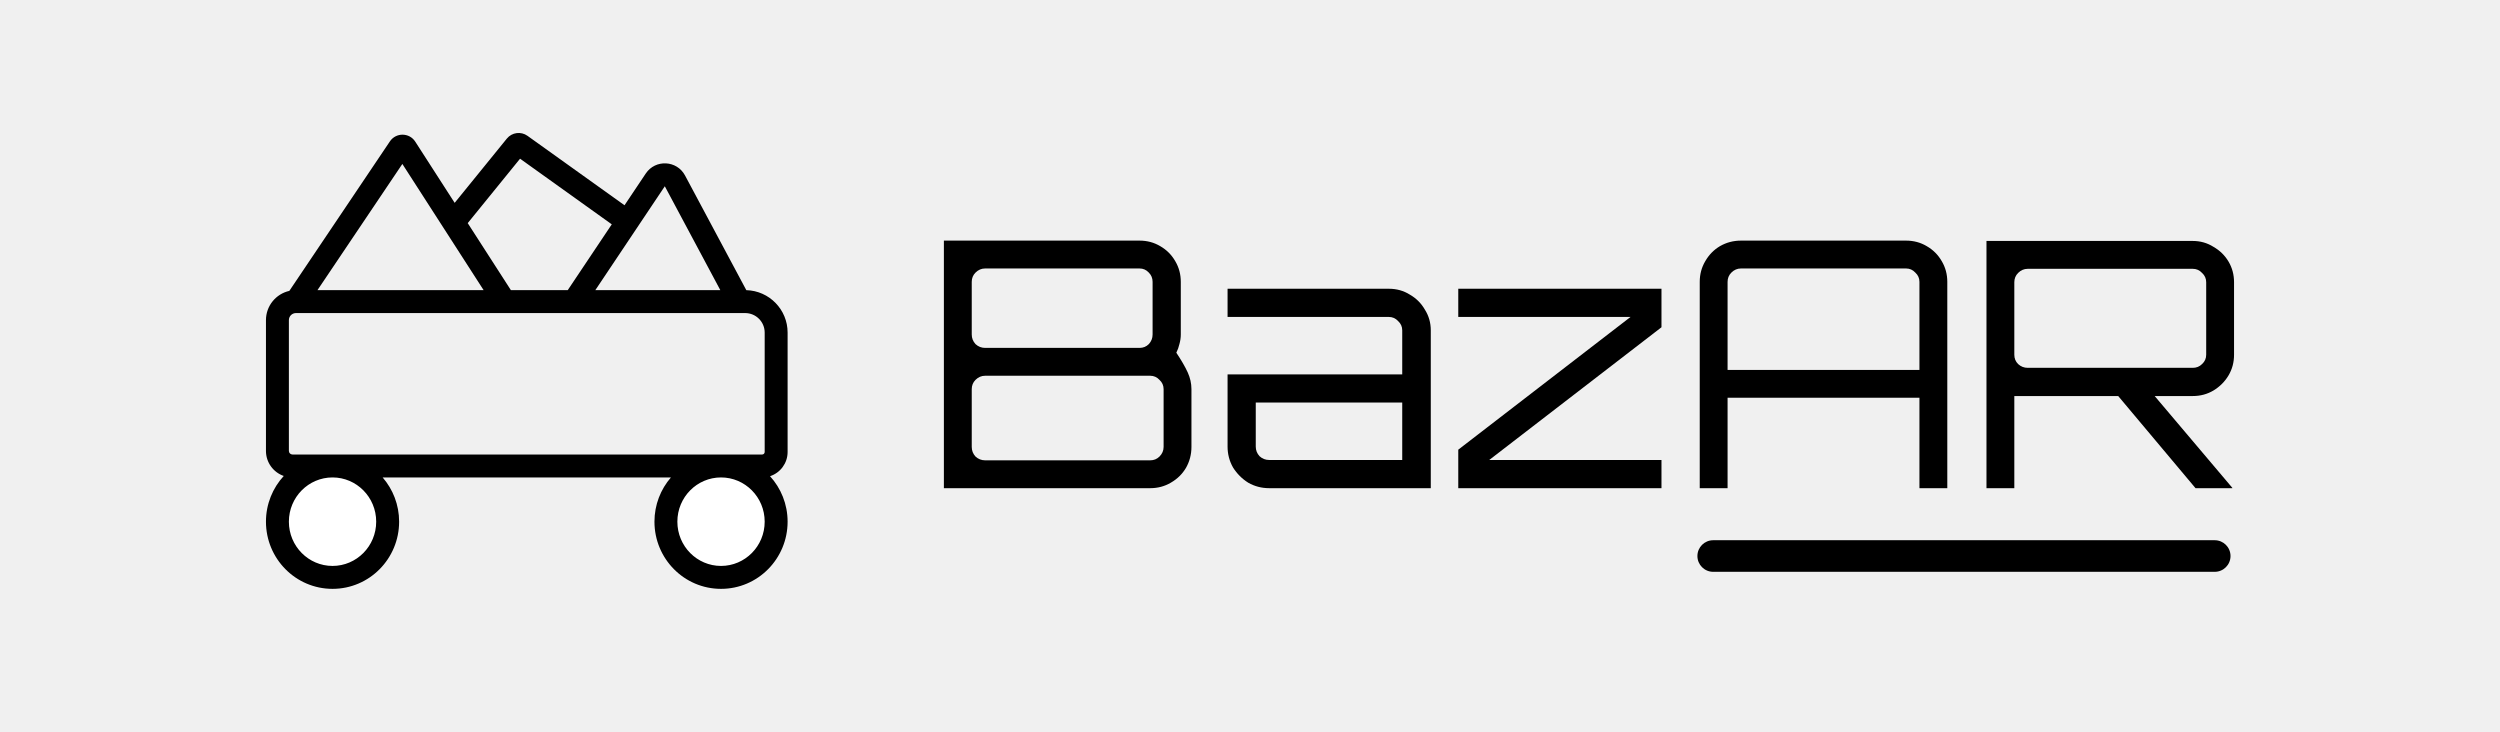
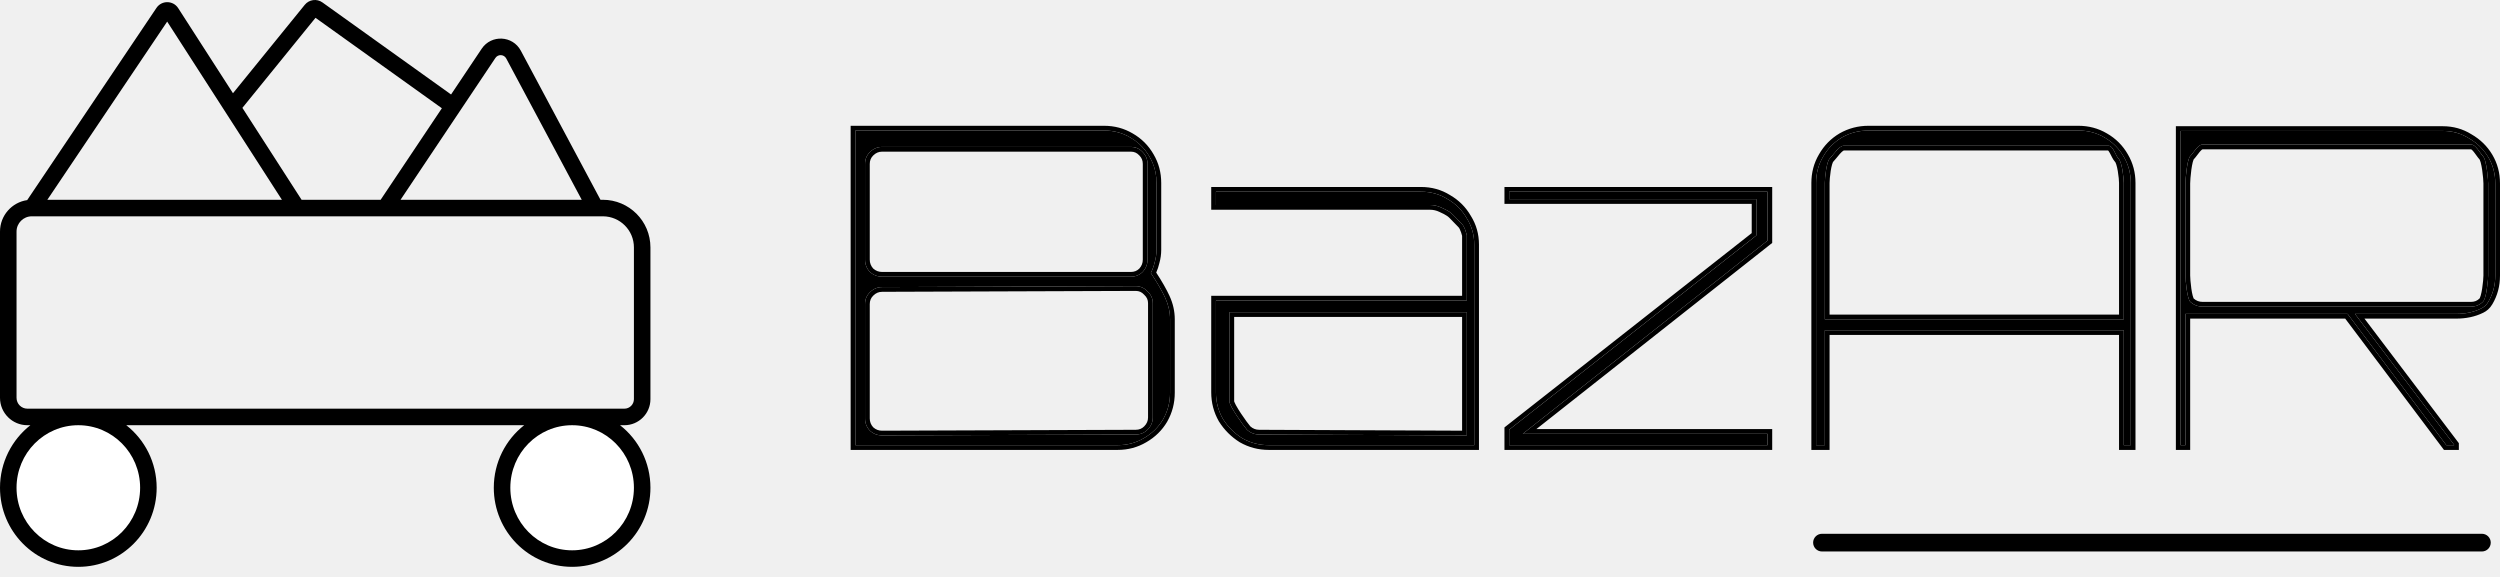
- <svg xmlns="http://www.w3.org/2000/svg" width="188" height="55" viewBox="0 0 188 55" fill="none">
-   <path d="M70.98 36.711V18.094H85.693C86.262 18.094 86.779 18.232 87.244 18.508C87.727 18.784 88.106 19.163 88.382 19.646C88.658 20.111 88.796 20.628 88.796 21.197V25.153C88.796 25.395 88.761 25.636 88.692 25.877C88.641 26.101 88.563 26.317 88.46 26.524C88.839 27.093 89.123 27.584 89.313 27.997C89.502 28.411 89.597 28.834 89.597 29.265V33.608C89.597 34.177 89.459 34.703 89.184 35.186C88.908 35.651 88.528 36.022 88.046 36.298C87.58 36.574 87.063 36.711 86.494 36.711H70.98ZM74.083 34.617H86.494C86.77 34.617 87.003 34.522 87.193 34.333C87.399 34.126 87.503 33.884 87.503 33.608V29.265C87.503 28.989 87.399 28.756 87.193 28.566C87.003 28.36 86.77 28.256 86.494 28.256H74.083C73.807 28.256 73.566 28.36 73.359 28.566C73.169 28.756 73.075 28.989 73.075 29.265V33.608C73.075 33.884 73.169 34.126 73.359 34.333C73.566 34.522 73.807 34.617 74.083 34.617ZM74.083 26.162H85.693C85.969 26.162 86.201 26.067 86.391 25.877C86.581 25.67 86.675 25.429 86.675 25.153V21.197C86.675 20.921 86.581 20.689 86.391 20.499C86.201 20.292 85.969 20.189 85.693 20.189H74.083C73.807 20.189 73.566 20.292 73.359 20.499C73.169 20.689 73.075 20.921 73.075 21.197V25.153C73.075 25.429 73.169 25.67 73.359 25.877C73.566 26.067 73.807 26.162 74.083 26.162Z" fill="black" />
-   <path d="M95.442 36.711C94.873 36.711 94.347 36.574 93.865 36.298C93.399 36.005 93.02 35.625 92.727 35.16C92.451 34.677 92.313 34.151 92.313 33.583V28.153H105.448V24.843C105.448 24.567 105.345 24.334 105.138 24.145C104.949 23.938 104.716 23.834 104.44 23.834H92.313V21.714H104.44C105.026 21.714 105.552 21.861 106.017 22.154C106.5 22.43 106.879 22.809 107.155 23.291C107.448 23.757 107.595 24.274 107.595 24.843V36.711H95.442ZM95.442 34.591H105.448V30.273H94.433V33.583C94.433 33.858 94.528 34.1 94.718 34.307C94.925 34.496 95.166 34.591 95.442 34.591Z" fill="black" />
-   <path d="M109.662 36.711V33.815L122.616 23.834H109.662V21.714H124.943V24.61L111.989 34.591H124.943V36.711H109.662Z" fill="black" />
-   <path d="M127.82 36.711V21.197C127.82 20.628 127.958 20.111 128.233 19.646C128.509 19.163 128.88 18.784 129.345 18.508C129.828 18.232 130.354 18.094 130.923 18.094H143.334C143.903 18.094 144.42 18.232 144.885 18.508C145.368 18.784 145.747 19.163 146.023 19.646C146.299 20.111 146.437 20.628 146.437 21.197V36.711H144.342V29.911H129.914V36.711H127.82ZM129.914 27.817H144.342V21.197C144.342 20.921 144.239 20.689 144.032 20.499C143.842 20.292 143.61 20.189 143.334 20.189H130.923C130.647 20.189 130.405 20.292 130.199 20.499C130.009 20.689 129.914 20.921 129.914 21.197V27.817Z" fill="black" />
-   <path d="M165.104 36.711L159.028 29.471H161.768L167.871 36.685V36.711H165.104ZM149.383 36.711V18.12H164.897C165.466 18.12 165.983 18.267 166.449 18.56C166.931 18.835 167.31 19.206 167.586 19.672C167.862 20.137 168 20.654 168 21.223V26.679C168 27.248 167.862 27.765 167.586 28.23C167.31 28.696 166.931 29.075 166.449 29.368C165.983 29.644 165.466 29.782 164.897 29.782H151.477V36.711H149.383ZM152.486 27.661H164.897C165.173 27.661 165.406 27.567 165.595 27.377C165.802 27.187 165.906 26.955 165.906 26.679V21.223C165.906 20.947 165.802 20.714 165.595 20.525C165.406 20.318 165.173 20.215 164.897 20.215H152.486C152.21 20.215 151.969 20.318 151.762 20.525C151.572 20.714 151.477 20.947 151.477 21.223V26.679C151.477 26.955 151.572 27.187 151.762 27.377C151.969 27.567 152.21 27.661 152.486 27.661Z" fill="black" />
-   <path d="M127.645 41.813C127.645 41.157 128.177 40.625 128.833 40.625H166.547C167.203 40.625 167.735 41.157 167.735 41.813C167.735 42.469 167.203 43.001 166.547 43.001H128.833C128.177 43.001 127.645 42.469 127.645 41.813Z" fill="black" />
-   <path d="M50.077 39.23C50.077 41.544 51.932 43.42 54.221 43.42C56.511 43.42 58.366 41.544 58.366 39.23C58.366 36.917 56.511 35.041 54.221 35.041C51.932 35.041 50.077 36.917 50.077 39.23Z" fill="white" />
-   <path d="M20.862 39.23C20.862 41.544 22.718 43.42 25.007 43.42C27.296 43.42 29.152 41.544 29.152 39.23C29.152 36.917 27.296 35.041 25.007 35.041C22.718 35.041 20.862 36.917 20.862 39.23Z" fill="white" />
-   <path fill-rule="evenodd" clip-rule="evenodd" d="M39.108 11.934L35.173 16.779L38.419 21.819L42.694 21.819L46.005 16.87L39.108 11.934ZM46.964 15.436L39.666 10.213C39.175 9.862 38.496 9.954 38.115 10.422L34.191 15.254L31.227 10.652C30.783 9.962 29.779 9.952 29.321 10.632L21.759 21.874C20.752 22.1 20 22.999 20 24.074L20 33.909C20 34.781 20.559 35.522 21.338 35.793C20.507 36.696 20 37.905 20 39.23C20 42.012 22.233 44.282 25.007 44.282C27.781 44.282 30.014 42.012 30.014 39.23C30.014 37.958 29.546 36.793 28.774 35.903H50.455C49.682 36.793 49.215 37.958 49.215 39.23C49.215 42.012 51.447 44.282 54.221 44.282C56.995 44.282 59.228 42.012 59.228 39.23C59.228 37.913 58.727 36.711 57.906 35.81C58.673 35.561 59.228 34.84 59.228 33.989V25.01C59.228 23.277 57.846 21.866 56.123 21.82L51.514 13.195C50.901 12.047 49.285 11.967 48.561 13.049L46.964 15.436ZM56.042 23.543C56.041 23.543 56.039 23.543 56.037 23.543L22.255 23.543C21.962 23.543 21.724 23.78 21.724 24.074L21.724 33.909C21.724 34.058 21.845 34.179 21.994 34.179H57.315C57.419 34.179 57.504 34.094 57.504 33.989V25.01C57.504 24.202 56.85 23.546 56.042 23.543ZM54.168 21.819L44.768 21.819L49.994 14.007L54.168 21.819ZM25.007 35.903C26.811 35.903 28.29 37.384 28.29 39.23C28.29 41.077 26.811 42.558 25.007 42.558C23.202 42.558 21.724 41.077 21.724 39.23C21.724 37.384 23.202 35.903 25.007 35.903ZM23.873 21.819L36.368 21.819L30.257 12.329L23.873 21.819ZM54.221 35.903C52.417 35.903 50.938 37.384 50.938 39.23C50.938 41.077 52.417 42.558 54.221 42.558C56.026 42.558 57.504 41.077 57.504 39.23C57.504 37.384 56.026 35.903 54.221 35.903Z" fill="black" />
+ <svg xmlns="http://www.w3.org/2000/svg" width="143" height="33" viewBox="0 0 143 33" fill="none">
+   <path d="M48.928 25.464V7.465H63.152C63.702 7.465 64.202 7.599 64.652 7.865C65.118 8.132 65.485 8.499 65.752 8.965C66.019 9.415 66.152 9.915 66.152 10.465V14.29C66.152 14.523 66.118 14.757 66.052 14.99C66.002 15.207 65.927 15.415 65.827 15.615C66.194 16.165 66.469 16.64 66.652 17.04C66.835 17.44 66.927 17.848 66.927 18.265V22.465C66.927 23.015 66.793 23.523 66.527 23.989C66.26 24.439 65.894 24.798 65.427 25.064C64.977 25.331 64.477 25.464 63.927 25.464H48.928ZM50.455 24.906L64.964 24.854C65.231 24.854 65.456 24.762 65.639 24.579C65.839 24.379 65.939 24.145 65.939 23.879V17.345C65.939 17.078 65.839 16.853 65.639 16.67C65.456 16.47 65.231 16.37 64.964 16.37L50.455 16.422C50.188 16.422 49.955 16.522 49.755 16.722C49.571 16.905 49.48 17.13 49.48 17.397V23.931C49.48 24.198 49.571 24.431 49.755 24.631C49.955 24.814 50.188 24.906 50.455 24.906ZM50.455 15.825H64.689C64.956 15.825 65.18 15.733 65.364 15.55C65.547 15.35 65.639 15.117 65.639 14.85V9.379C65.639 9.113 65.547 8.888 65.364 8.704C65.18 8.504 64.956 8.404 64.689 8.404H50.455C50.188 8.404 49.955 8.504 49.755 8.704C49.571 8.888 49.48 9.113 49.48 9.379V14.85C49.48 15.117 49.571 15.35 49.755 15.55C49.955 15.733 50.188 15.825 50.455 15.825Z" fill="black" />
+   <path d="M72.577 25.464C72.027 25.464 71.519 25.331 71.052 25.064C70.602 24.781 70.236 24.414 69.952 23.965C69.686 23.498 69.552 22.989 69.552 22.439V17.19H83.902V13.465C83.902 13.465 83.802 12.973 83.602 12.79C83.492 12.67 83.273 12.448 83.116 12.29C82.997 12.17 82.857 12.072 82.704 11.998L82.445 11.874C82.241 11.777 82.019 11.726 81.793 11.726H69.552V10.965H81.277C81.844 10.965 82.352 11.107 82.802 11.39C83.269 11.657 83.635 12.023 83.902 12.49C84.185 12.94 84.327 13.44 84.327 13.99V25.464H72.577ZM72.027 24.854L83.902 24.906V17.859H70.323V22.965C70.323 23.231 71.144 24.379 71.327 24.579C71.527 24.762 71.761 24.854 72.027 24.854Z" fill="black" />
+   <path d="M86.325 25.464V24.579L100.468 13.465V11.39H86.325V10.965H101.1V13.765L87.102 24.814H101.1V25.464H86.325Z" fill="black" />
+   <path d="M103.881 25.464V10.465C103.881 9.915 104.014 9.415 104.28 8.965C104.547 8.499 104.905 8.132 105.355 7.865C105.822 7.599 106.33 7.465 106.88 7.465H118.88C119.43 7.465 119.93 7.599 120.38 7.865C120.846 8.132 121.213 8.499 121.48 8.965C121.746 9.415 121.88 9.915 121.88 10.465V25.464H121.48V18.89H104.38V25.464H103.881ZM104.38 18.265H121.48V10.465C121.48 10.198 121.38 9.259 121.18 9.076C120.996 8.876 120.873 8.337 120.606 8.337H105.457C105.19 8.337 104.855 8.876 104.655 9.076C104.472 9.259 104.38 10.198 104.38 10.465V18.265Z" fill="black" />
+   <path d="M139.93 25.464L134.055 17.654H134.476L140.375 25.439V25.464H139.93ZM124.731 25.464V7.49H139.73C140.28 7.49 140.78 7.632 141.23 7.915C141.696 8.182 142.063 8.54 142.33 8.99C142.596 9.44 142.73 9.94 142.73 10.49V15.765C142.73 16.315 142.596 16.815 142.33 17.265C142.211 17.466 142.077 17.568 141.923 17.645C141.492 17.861 141 17.953 140.517 17.953C140.247 17.953 139.953 17.953 139.73 17.953H125.008V25.464H124.731ZM125.983 17.537H141.347C141.614 17.537 141.839 17.445 142.022 17.262C142.222 17.078 142.322 16.032 142.322 15.765V10.49C142.322 10.223 142.222 9.113 142.022 8.93C141.839 8.73 141.614 8.269 141.347 8.269H125.983C125.716 8.269 125.483 8.73 125.283 8.93C125.1 9.113 125.008 10.223 125.008 10.49V15.765C125.008 16.032 125.1 17.078 125.283 17.262C125.483 17.445 125.716 17.537 125.983 17.537Z" fill="black" />
+   <path fill-rule="evenodd" clip-rule="evenodd" d="M48.657 25.735V7.195H63.152C63.747 7.195 64.294 7.34 64.788 7.632C65.295 7.922 65.695 8.322 65.985 8.829C66.277 9.323 66.422 9.87 66.422 10.465V14.29C66.422 14.547 66.386 14.803 66.314 15.057C66.271 15.241 66.212 15.419 66.136 15.592C66.466 16.096 66.721 16.542 66.897 16.927C67.096 17.36 67.197 17.807 67.197 18.265V22.465C67.197 23.06 67.052 23.615 66.761 24.123L66.76 24.125L66.759 24.127C66.469 24.618 66.068 25.009 65.563 25.298C65.069 25.59 64.522 25.735 63.927 25.735H48.657ZM65.427 25.064C65.894 24.798 66.26 24.439 66.527 23.989C66.793 23.523 66.927 23.015 66.927 22.465V18.265C66.927 17.848 66.835 17.44 66.652 17.04C66.469 16.64 66.194 16.165 65.827 15.615C65.927 15.415 66.002 15.207 66.052 14.99C66.118 14.757 66.152 14.523 66.152 14.29V10.465C66.152 10.032 66.069 9.63 65.904 9.259C65.859 9.159 65.808 9.061 65.752 8.965C65.674 8.83 65.589 8.703 65.495 8.584C65.493 8.582 65.491 8.58 65.49 8.578C65.389 8.452 65.279 8.336 65.159 8.229C65.005 8.092 64.837 7.971 64.652 7.865C64.202 7.599 63.702 7.465 63.152 7.465H48.928V25.464H63.927C64.477 25.464 64.977 25.331 65.427 25.064ZM64.964 24.854C65.231 24.854 65.456 24.762 65.639 24.579C65.839 24.379 65.939 24.145 65.939 23.879V17.345C65.939 17.078 65.839 16.853 65.639 16.67C65.456 16.47 65.231 16.37 64.964 16.37L50.455 16.422C50.188 16.422 49.955 16.522 49.755 16.722C49.571 16.905 49.48 17.13 49.48 17.397V23.931C49.48 24.198 49.571 24.431 49.755 24.631C49.955 24.814 50.188 24.906 50.455 24.906L64.964 24.854ZM50.454 24.636C50.454 24.636 50.454 24.636 50.455 24.636L64.963 24.584H64.964C65.161 24.584 65.317 24.519 65.448 24.388C65.6 24.235 65.668 24.069 65.668 23.879V17.345C65.668 17.155 65.601 17.002 65.456 16.869L65.448 16.861L65.44 16.852C65.306 16.707 65.153 16.64 64.964 16.64C64.964 16.64 64.964 16.64 64.964 16.64L50.455 16.692H50.455C50.264 16.692 50.099 16.76 49.946 16.913C49.815 17.044 49.75 17.2 49.75 17.397V23.931C49.75 24.125 49.813 24.291 49.946 24.44C50.095 24.573 50.26 24.636 50.454 24.636ZM49.755 8.704C49.571 8.888 49.48 9.113 49.48 9.379V14.85C49.48 15.117 49.571 15.35 49.755 15.55C49.955 15.733 50.188 15.825 50.455 15.825H64.689C64.956 15.825 65.18 15.733 65.364 15.55C65.547 15.35 65.639 15.117 65.639 14.85V9.379C65.639 9.361 65.638 9.344 65.638 9.326C65.633 9.233 65.617 9.145 65.589 9.062C65.589 9.061 65.588 9.06 65.588 9.059C65.543 8.927 65.468 8.809 65.364 8.704C65.26 8.591 65.143 8.51 65.013 8.461C64.912 8.423 64.805 8.404 64.689 8.404H50.455C50.188 8.404 49.955 8.504 49.755 8.704ZM65.169 15.363C65.304 15.213 65.368 15.046 65.368 14.85V9.379C65.368 9.182 65.304 9.027 65.173 8.895L65.169 8.891L65.165 8.887C65.031 8.742 64.878 8.675 64.689 8.675H50.455C50.264 8.675 50.099 8.743 49.946 8.895C49.815 9.027 49.75 9.182 49.75 9.379V14.85C49.75 15.044 49.813 15.21 49.946 15.359C50.095 15.492 50.261 15.555 50.455 15.555H64.689C64.884 15.555 65.038 15.492 65.169 15.363ZM70.913 25.296L70.908 25.293C70.424 24.988 70.029 24.593 69.724 24.108L69.721 24.104L69.718 24.099C69.427 23.59 69.282 23.035 69.282 22.439V16.919H83.632V13.495C83.629 13.483 83.626 13.469 83.621 13.452C83.61 13.408 83.593 13.348 83.571 13.284C83.522 13.139 83.464 13.03 83.419 12.989L83.41 12.981L83.403 12.973C83.297 12.857 83.082 12.64 82.925 12.481C82.827 12.383 82.713 12.303 82.588 12.242L82.328 12.118C82.161 12.038 81.978 11.997 81.793 11.997H69.282V10.695H81.277C81.889 10.695 82.446 10.848 82.941 11.158C83.445 11.448 83.844 11.846 84.134 12.351C84.443 12.844 84.597 13.393 84.597 13.99V25.735H72.577C71.981 25.735 71.427 25.59 70.918 25.299L70.913 25.296ZM83.902 12.49C83.635 12.023 83.269 11.657 82.802 11.39C82.352 11.107 81.844 10.965 81.277 10.965H69.552V11.726H81.793C82.019 11.726 82.241 11.777 82.445 11.874L82.704 11.998C82.857 12.072 82.997 12.17 83.116 12.29C83.273 12.448 83.492 12.67 83.602 12.79C83.802 12.973 83.902 13.465 83.902 13.465V17.19H69.552V22.439C69.552 22.989 69.686 23.498 69.952 23.965C70.236 24.414 70.602 24.781 71.052 25.064C71.519 25.331 72.027 25.464 72.577 25.464H84.327V13.99C84.327 13.44 84.185 12.94 83.902 12.49ZM72.027 24.854L83.902 24.906V17.859H70.323V22.965C70.323 23.231 71.144 24.379 71.327 24.579C71.527 24.762 71.761 24.854 72.027 24.854ZM71.519 24.388C71.435 24.293 71.202 23.981 70.982 23.648C70.87 23.478 70.767 23.311 70.692 23.173C70.655 23.104 70.627 23.046 70.61 23.002C70.598 22.973 70.595 22.958 70.594 22.954V18.13H83.632V24.635L72.028 24.584H72.027C71.834 24.584 71.668 24.521 71.519 24.388ZM86.055 25.735V24.448L100.198 13.334V11.66H86.055V10.695H101.37V13.896L87.88 24.544H101.37V25.735H86.055ZM87.102 24.814L101.1 13.765V10.965H86.325V11.39H100.468V13.465L86.325 24.579V25.464H101.1V24.814H87.102ZM103.61 25.735V10.465C103.61 9.87 103.755 9.323 104.047 8.829C104.336 8.324 104.727 7.924 105.218 7.633L105.22 7.632L105.221 7.631C105.73 7.34 106.285 7.195 106.88 7.195H118.88C119.475 7.195 120.022 7.34 120.516 7.632C121.023 7.922 121.423 8.322 121.713 8.829C122.005 9.323 122.15 9.87 122.15 10.465V25.735H121.209V19.16H104.651V25.735H103.61ZM104.38 18.89H121.48V25.464H121.88V10.465C121.88 9.915 121.746 9.415 121.48 8.965C121.389 8.807 121.287 8.66 121.173 8.524C121.033 8.357 120.876 8.208 120.701 8.076C120.6 8 120.493 7.93 120.38 7.865C119.93 7.599 119.43 7.465 118.88 7.465H106.88C106.33 7.465 105.822 7.599 105.355 7.865C104.905 8.132 104.547 8.499 104.28 8.965C104.014 9.415 103.881 9.915 103.881 10.465V25.464H104.38V18.89ZM120.948 8.677C120.965 8.708 120.981 8.74 120.997 8.772C121.056 8.89 121.114 9.005 121.18 9.076C121.38 9.259 121.48 10.198 121.48 10.465V18.265H104.38V10.465C104.38 10.198 104.472 9.259 104.655 9.076C104.71 9.021 104.776 8.94 104.847 8.852C105.034 8.62 105.263 8.337 105.457 8.337H120.606C120.752 8.337 120.855 8.498 120.948 8.677ZM104.651 17.994H121.209V10.465C121.209 10.351 121.187 10.066 121.138 9.785C121.114 9.646 121.086 9.516 121.053 9.415C121.037 9.364 121.022 9.325 121.008 9.298C121 9.282 120.995 9.274 120.993 9.271L120.988 9.267L120.98 9.259C120.909 9.181 120.854 9.082 120.811 9.002C120.787 8.957 120.769 8.92 120.752 8.886C120.731 8.845 120.712 8.807 120.687 8.761C120.646 8.686 120.614 8.639 120.588 8.612C120.586 8.61 120.585 8.609 120.583 8.607H105.465C105.46 8.609 105.442 8.616 105.409 8.641C105.359 8.678 105.3 8.736 105.233 8.811C105.174 8.878 105.116 8.95 105.057 9.023L105.038 9.046C104.978 9.12 104.912 9.201 104.851 9.263C104.849 9.265 104.844 9.273 104.837 9.29C104.824 9.318 104.81 9.357 104.795 9.408C104.765 9.511 104.738 9.642 104.716 9.781C104.672 10.063 104.651 10.35 104.651 10.465V17.994ZM139.795 25.735L134.146 18.224H125.278V25.735H124.46V7.22H139.73C140.327 7.22 140.876 7.374 141.369 7.683C141.873 7.972 142.272 8.363 142.562 8.852C142.855 9.346 143 9.894 143 10.49V15.765C143 16.361 142.855 16.909 142.562 17.402C142.413 17.655 142.237 17.79 142.044 17.887C141.568 18.125 141.032 18.224 140.517 18.224H135.247L140.646 25.349V25.735H139.795ZM134.703 17.953H140.517C140.877 17.953 141.242 17.902 141.584 17.786C141.7 17.747 141.814 17.7 141.923 17.645C142.021 17.596 142.111 17.537 142.193 17.449C142.196 17.446 142.198 17.443 142.201 17.441C142.246 17.392 142.289 17.334 142.33 17.265C142.343 17.243 142.355 17.221 142.368 17.198C142.609 16.766 142.73 16.288 142.73 15.765V10.49C142.73 10.002 142.625 9.553 142.415 9.144C142.388 9.092 142.36 9.041 142.33 8.99C142.286 8.916 142.239 8.845 142.19 8.776C142.186 8.77 142.182 8.765 142.178 8.759C141.961 8.458 141.691 8.205 141.369 7.999C141.324 7.97 141.277 7.942 141.23 7.915C140.78 7.632 140.28 7.49 139.73 7.49H124.731V25.464H125.008V17.953H134.281L139.93 25.464H140.375V25.439L134.703 17.953ZM141.347 17.537C141.406 17.537 141.462 17.532 141.516 17.524C141.622 17.507 141.721 17.473 141.812 17.422C141.887 17.38 141.957 17.327 142.022 17.262C142.052 17.235 142.079 17.19 142.104 17.131C142.11 17.116 142.116 17.1 142.122 17.084C142.256 16.721 142.322 15.983 142.322 15.765V10.49C142.322 10.295 142.269 9.648 142.162 9.243C142.149 9.196 142.136 9.152 142.122 9.113C142.092 9.028 142.059 8.963 142.022 8.93C141.971 8.874 141.916 8.797 141.858 8.716L141.858 8.716L141.858 8.716C141.71 8.508 141.539 8.269 141.347 8.269H125.983C125.796 8.269 125.626 8.495 125.472 8.699C125.406 8.786 125.343 8.87 125.283 8.93C125.1 9.113 125.008 10.223 125.008 10.49V15.765C125.008 16.032 125.1 17.078 125.283 17.262C125.483 17.445 125.716 17.537 125.983 17.537H141.347ZM125.479 17.075C125.627 17.205 125.791 17.267 125.983 17.267H141.347C141.545 17.267 141.7 17.202 141.831 17.071L141.833 17.069C141.835 17.066 141.84 17.058 141.848 17.041C141.862 17.011 141.878 16.968 141.894 16.912C141.927 16.8 141.956 16.656 141.98 16.503C142.029 16.194 142.052 15.88 142.052 15.765V10.49C142.052 10.374 142.029 10.044 141.98 9.719C141.956 9.557 141.926 9.405 141.893 9.286C141.877 9.227 141.861 9.181 141.846 9.15C141.839 9.134 141.834 9.126 141.832 9.122L141.831 9.121L141.823 9.112C141.764 9.048 141.707 8.969 141.657 8.899L141.638 8.873C141.592 8.808 141.55 8.749 141.505 8.694C141.455 8.63 141.412 8.587 141.377 8.56C141.358 8.546 141.347 8.541 141.343 8.54H125.987C125.983 8.541 125.971 8.546 125.95 8.561C125.913 8.589 125.869 8.633 125.816 8.697C125.774 8.748 125.733 8.801 125.69 8.859C125.678 8.874 125.666 8.89 125.654 8.906C125.603 8.973 125.544 9.05 125.482 9.113C125.48 9.117 125.475 9.126 125.468 9.142C125.455 9.174 125.44 9.22 125.424 9.28C125.394 9.4 125.367 9.553 125.344 9.715C125.3 10.041 125.278 10.373 125.278 10.49V15.765C125.278 15.882 125.3 16.197 125.344 16.506C125.366 16.66 125.393 16.805 125.424 16.918C125.439 16.975 125.454 17.018 125.467 17.049C125.472 17.062 125.477 17.07 125.479 17.075Z" fill="black" />
+   <path d="M103.711 31.038C103.711 31.318 103.938 31.545 104.218 31.545H141.964C142.244 31.545 142.471 31.318 142.471 31.038C142.471 30.759 142.244 30.532 141.964 30.532H104.218C103.938 30.532 103.711 30.759 103.711 31.038Z" fill="black" />
+   <path d="M28.718 27.9C28.718 30.137 30.512 31.951 32.725 31.951C34.938 31.951 36.733 30.137 36.733 27.9C36.733 25.663 34.938 23.849 32.725 23.849C30.512 23.849 28.718 25.663 28.718 27.9Z" fill="white" />
+   <path d="M0.473 27.9C0.473 30.137 2.267 31.951 4.48 31.951C6.694 31.951 8.488 30.137 8.488 27.9C8.488 25.663 6.694 23.849 4.48 23.849C2.267 23.849 0.473 25.663 0.473 27.9Z" fill="white" />
+   <path fill-rule="evenodd" clip-rule="evenodd" d="M18.047 1.019L13.865 6.17L17.25 11.427L21.773 11.427L25.275 6.192L18.047 1.019ZM25.801 5.405L18.443 0.139C18.123 -0.09 17.681 -0.03 17.433 0.275L13.326 5.333L10.192 0.465C9.902 0.016 9.248 0.009 8.95 0.452L1.555 11.446C0.675 11.574 3.57826e-05 12.331 3.29475e-05 13.246L3.39355e-06 22.755C7.30257e-07 23.621 0.702 24.322 1.567 24.322H1.738C0.68 25.151 0 26.447 0 27.9C0 30.393 2.001 32.423 4.48 32.423C6.959 32.423 8.961 30.393 8.961 27.9C8.961 26.447 8.281 25.151 7.223 24.322H29.983C28.925 25.151 28.245 26.447 28.245 27.9C28.245 30.393 30.246 32.423 32.725 32.423C35.204 32.423 37.205 30.393 37.205 27.9C37.205 26.447 36.526 25.151 35.467 24.322H35.716C36.538 24.322 37.205 23.655 37.205 22.832V14.152C37.205 12.647 35.985 11.427 34.48 11.427H34.347L29.79 2.898C29.325 2.028 28.101 1.968 27.552 2.788L25.801 5.405ZM34.486 12.373C34.484 12.373 34.482 12.373 34.48 12.373L1.819 12.373C1.337 12.373 0.946 12.764 0.946 13.246L0.946 22.755C0.946 23.098 1.224 23.376 1.567 23.376H35.716C36.016 23.376 36.26 23.133 36.26 22.832V14.152C36.26 13.171 35.466 12.376 34.486 12.373ZM33.275 11.427L22.911 11.427L28.338 3.314C28.49 3.087 28.827 3.104 28.956 3.344L33.275 11.427ZM32.725 24.322C30.778 24.322 29.191 25.919 29.191 27.9C29.191 29.881 30.778 31.478 32.725 31.478C34.672 31.478 36.26 29.881 36.26 27.9C36.26 25.919 34.672 24.322 32.725 24.322ZM4.48 24.322C2.533 24.322 0.946 25.919 0.946 27.9C0.946 29.881 2.533 31.478 4.48 31.478C6.428 31.478 8.015 29.881 8.015 27.9C8.015 25.919 6.428 24.322 4.48 24.322ZM2.708 11.427L16.125 11.427L9.563 1.236L2.708 11.427Z" fill="black" />
</svg>
